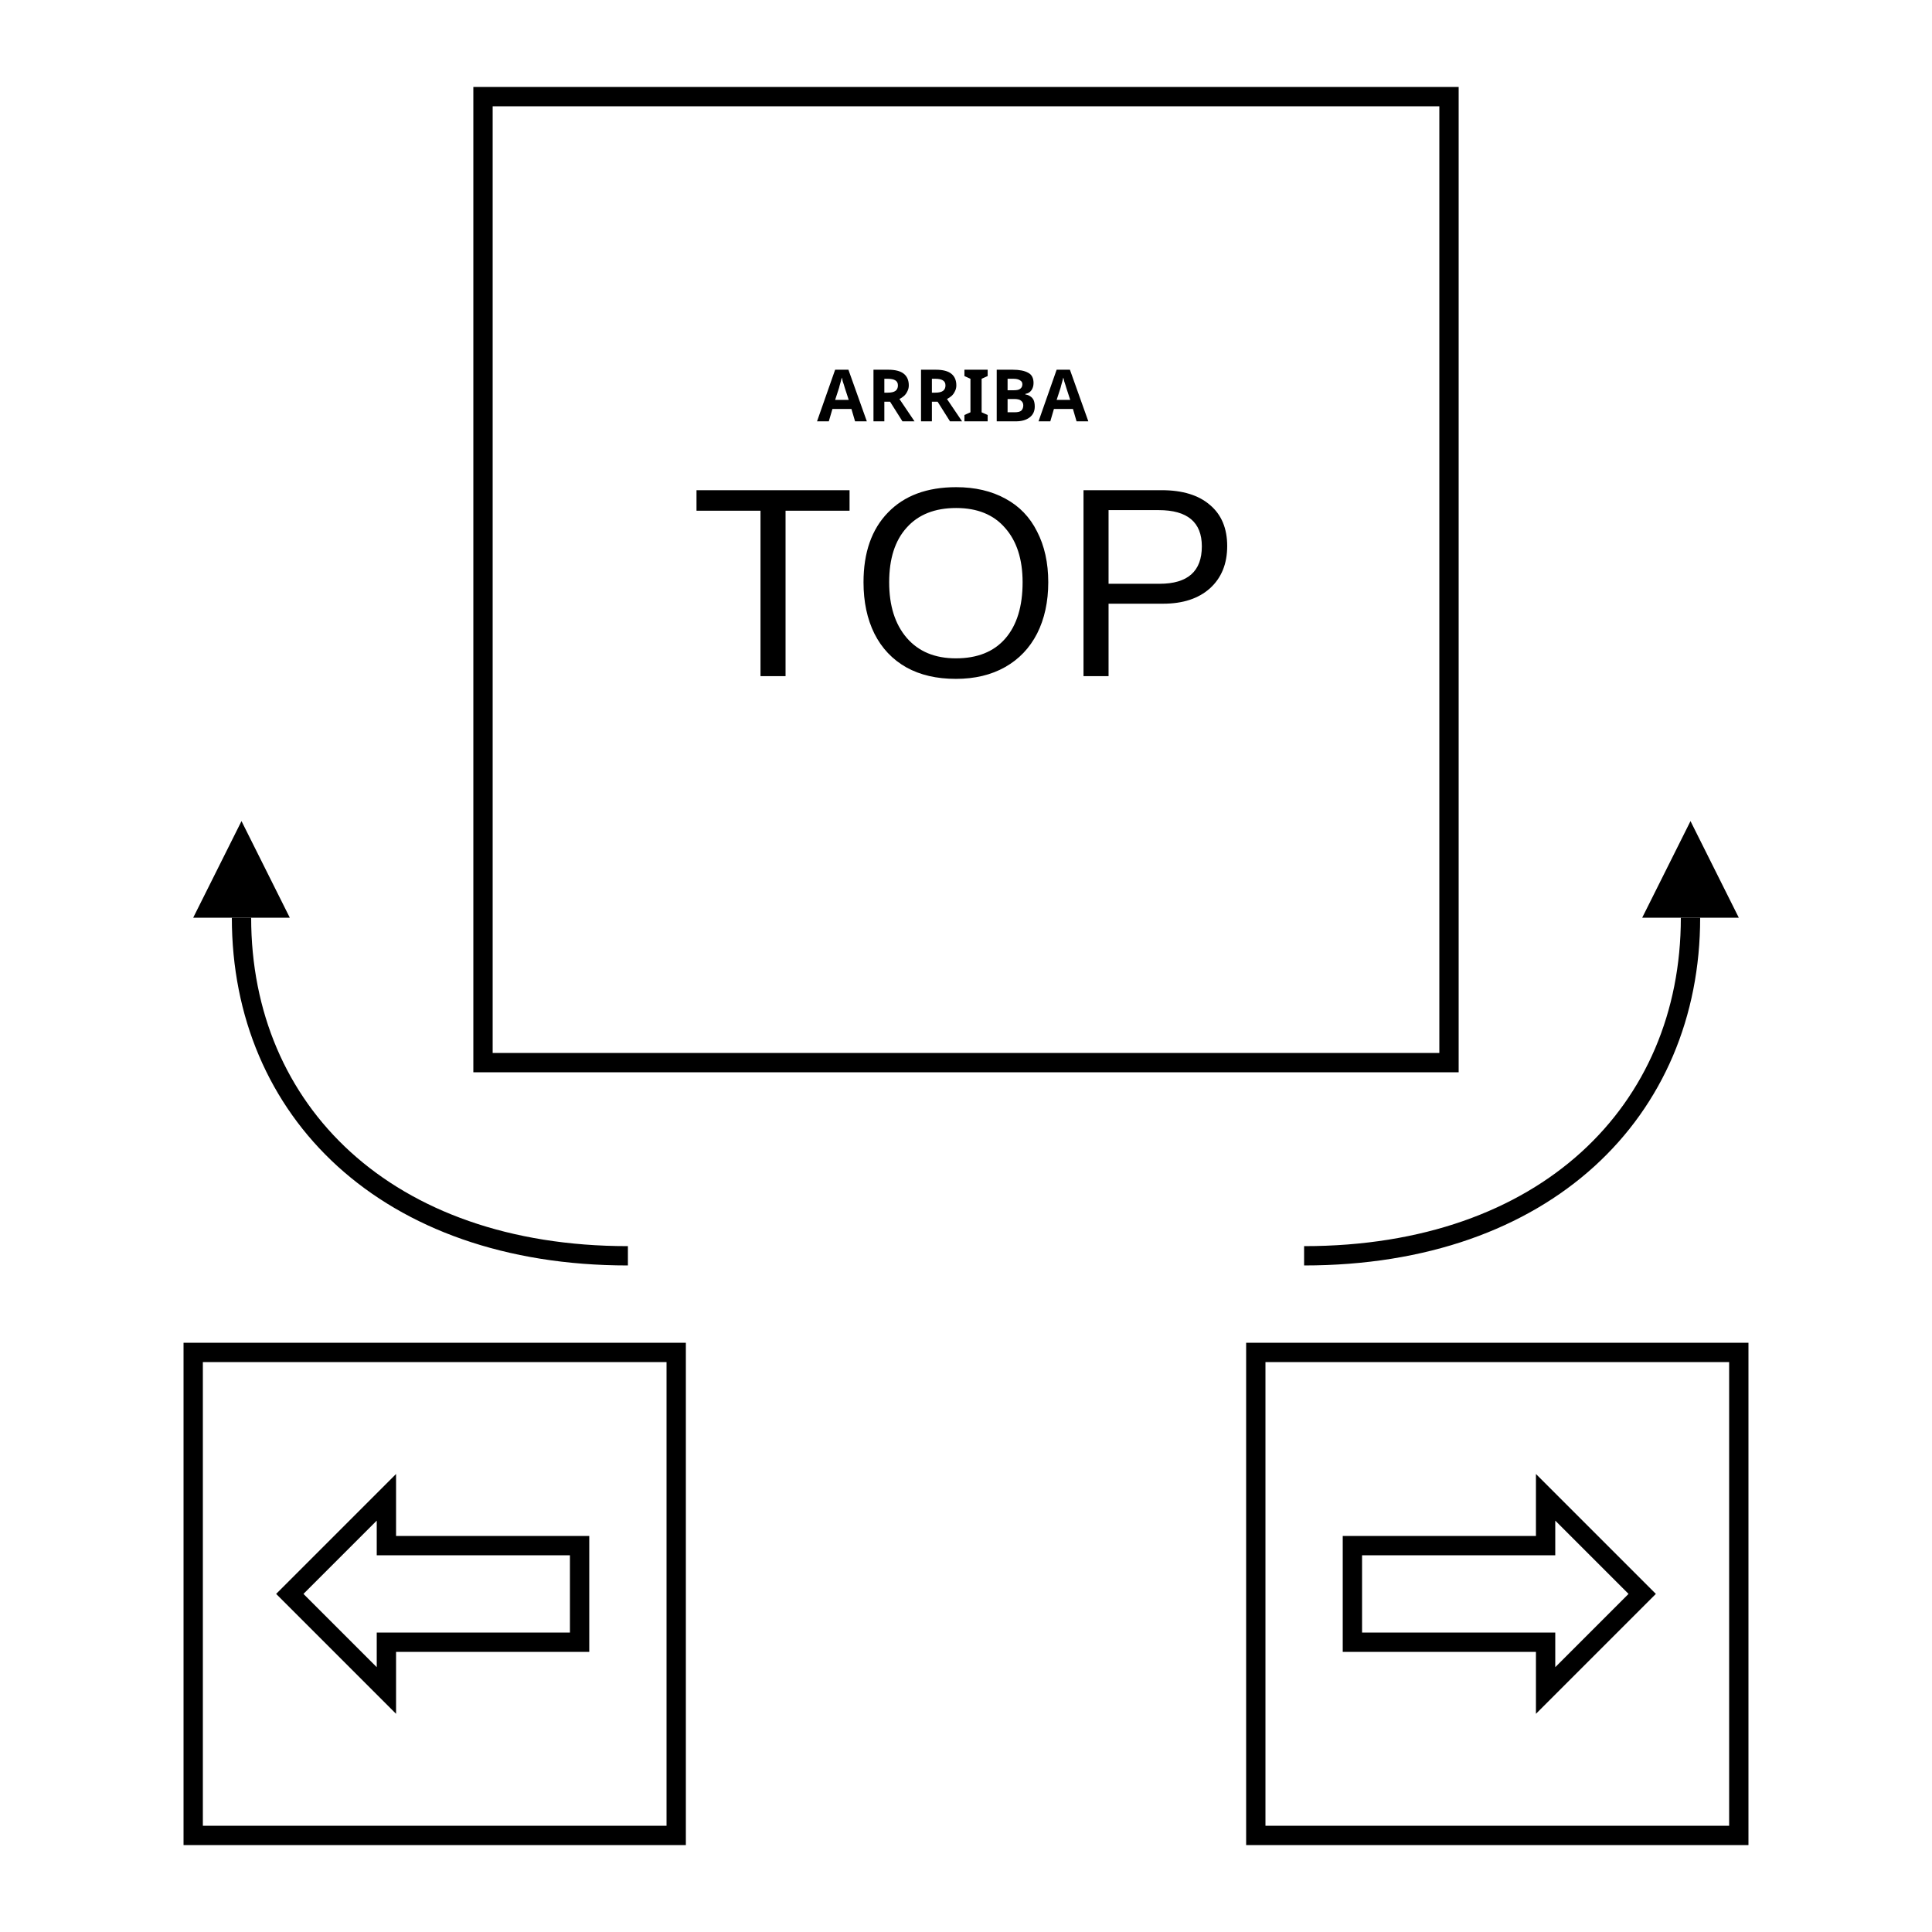
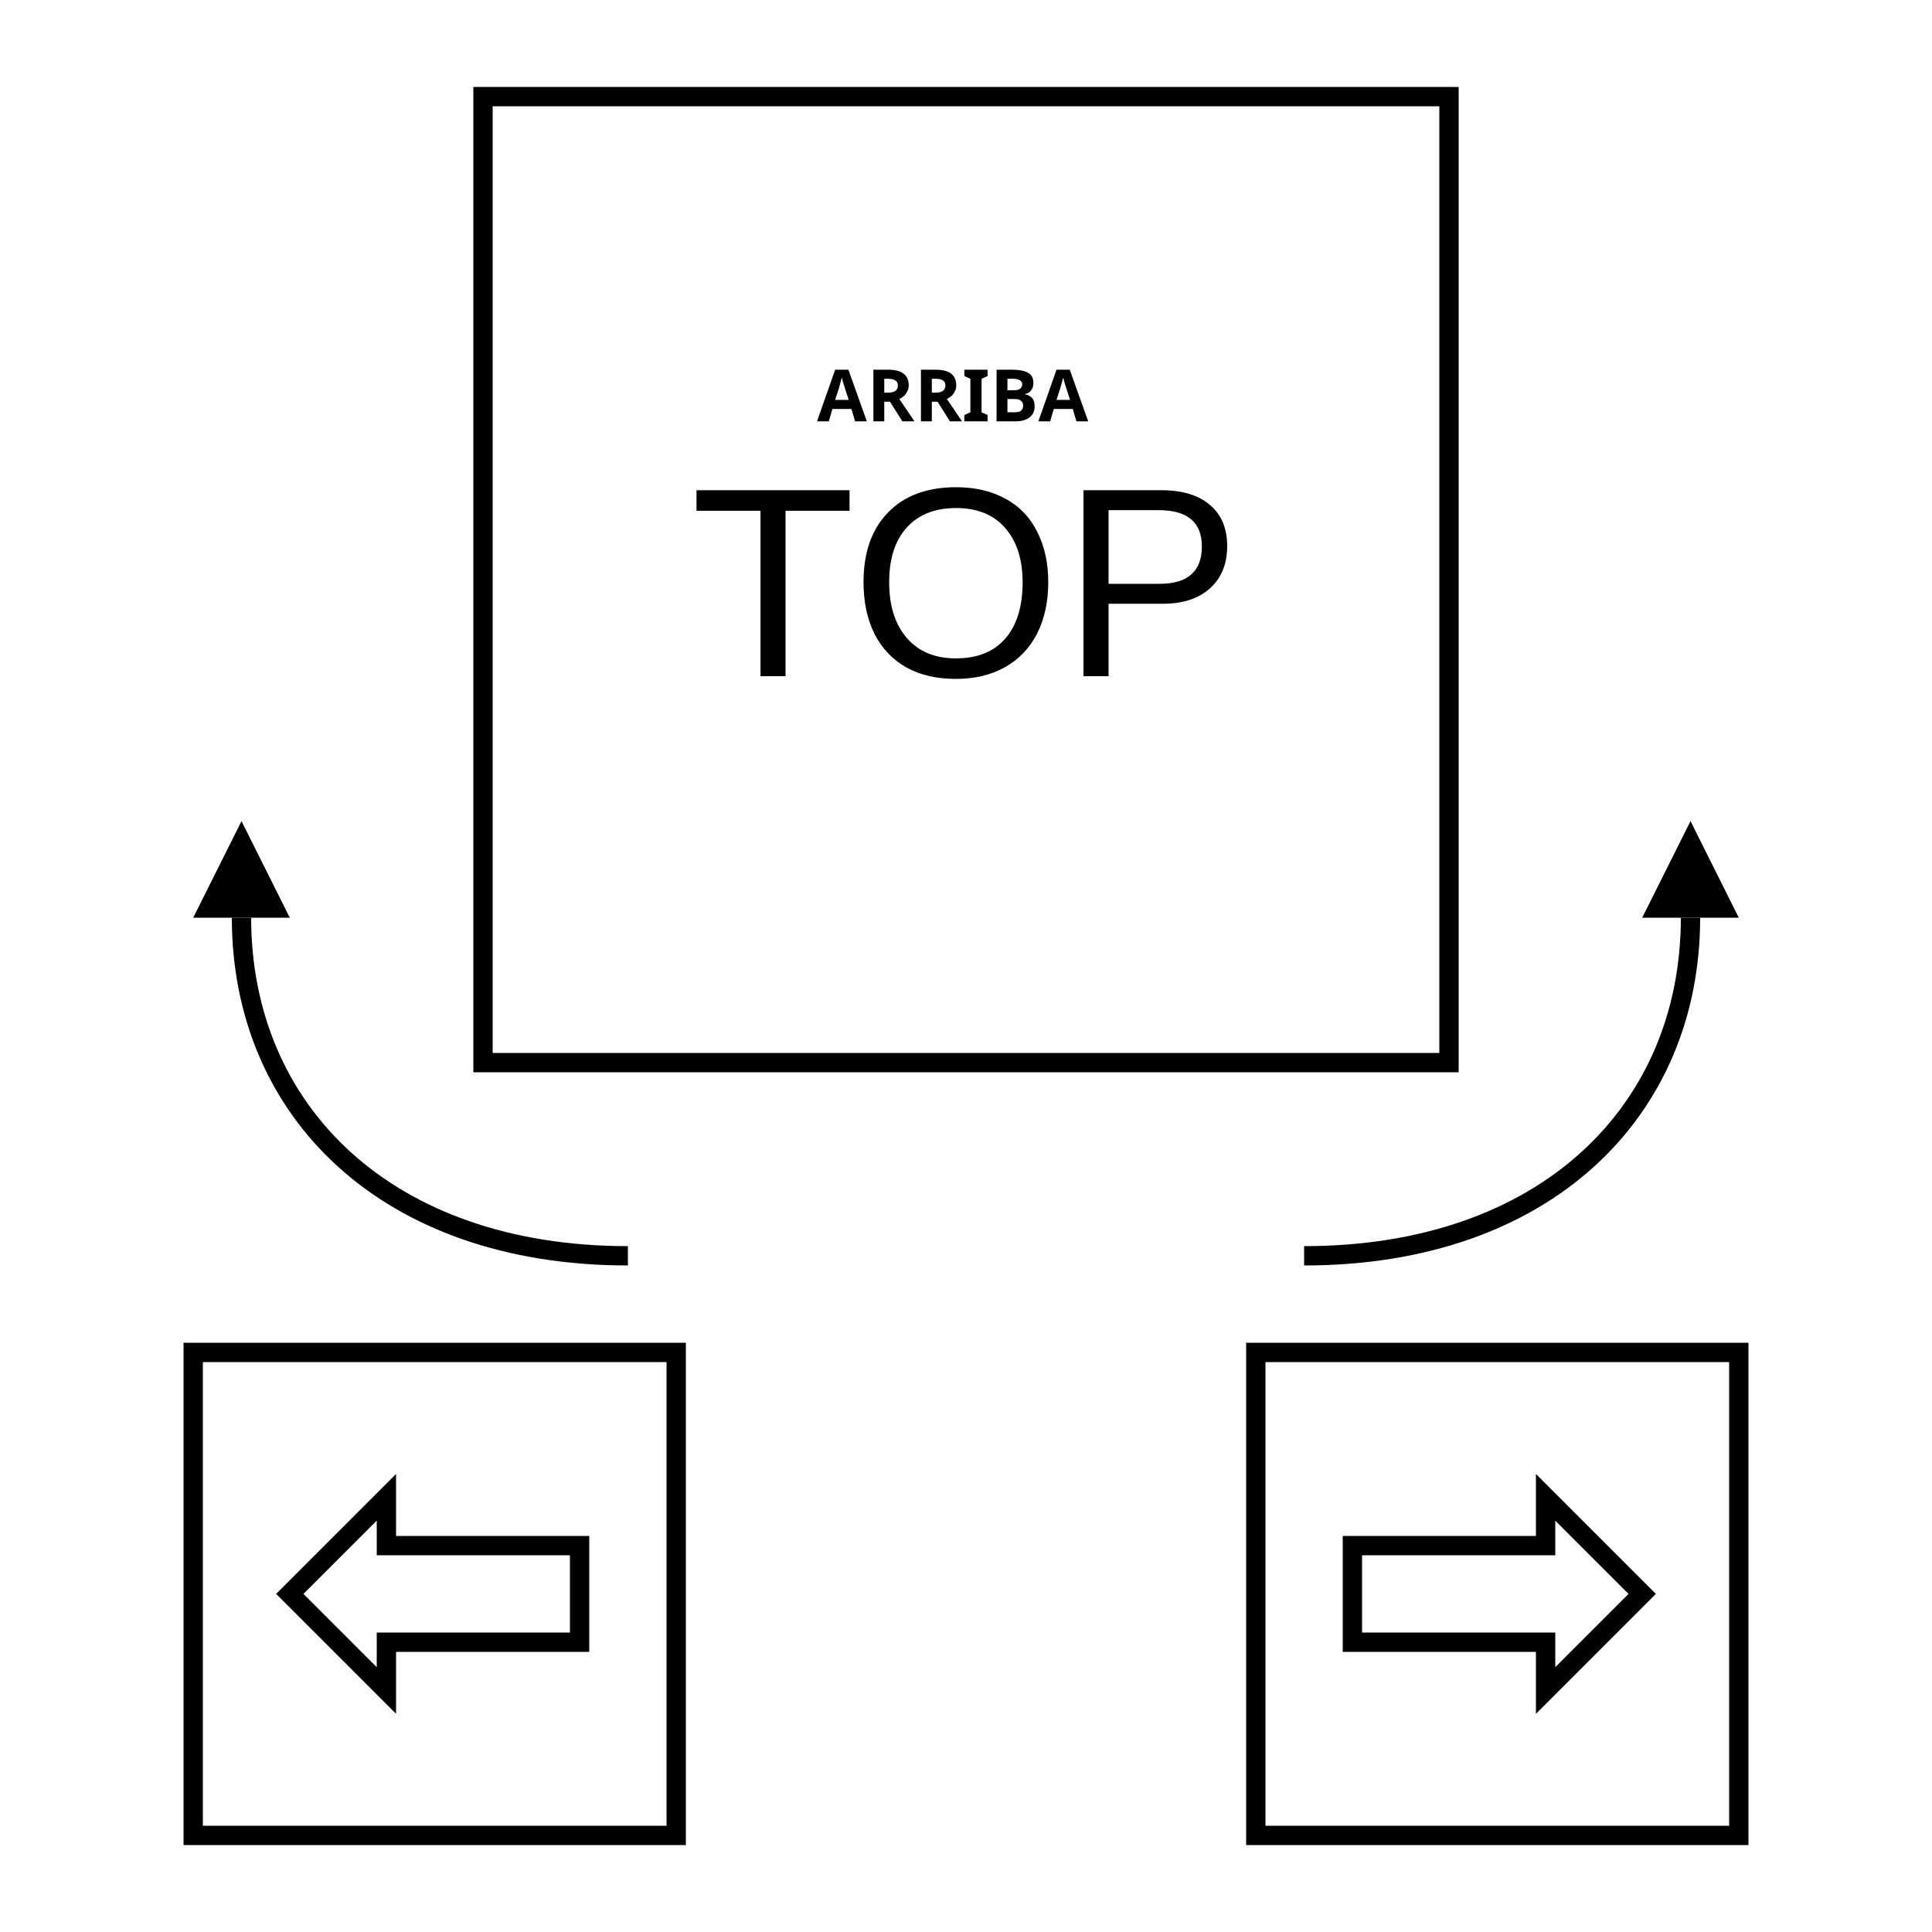
- <svg xmlns="http://www.w3.org/2000/svg" width="100" height="100" version="1.1" id="svg16">
-   <defs id="defs20" />
-   <path color="#000" fill="none" stroke="#000" stroke-linecap="round" overflow="visible" d="M10 70h25v25H10zm55 0h25v25H65zM25 5h50v50H25z" id="path2" />
-   <text style="text-align:center;line-height:125%;-inkscape-font-specification:Arial" x="50" y="987.362" font-size="14" letter-spacing="0" word-spacing="0" text-anchor="middle" font-family="Arial" transform="translate(0 -952.362)" id="text6">
-     <tspan x="50" y="987.362" id="tspan4">TOP</tspan>
+ <svg xmlns="http://www.w3.org/2000/svg" width="100" height="100">
+   <path color="#000" fill="none" stroke="#000" stroke-linecap="round" overflow="visible" d="M10 70h25v25H10zm55 0h25v25H65zM25 5h50v50H25z" />
+   <text style="text-align:center;line-height:125%;-inkscape-font-specification:Arial" x="50" y="987.36" font-size="14" letter-spacing="0" word-spacing="0" text-anchor="middle" font-family="Arial" transform="translate(0 -952.36)">
+     <tspan x="50" y="987.36">TOP</tspan>
  </text>
-   <path d="M30 80H20v-2.5l-5 5 5 5V85h10zm40 5v-5h10v-2.5l5 5-5 5V85zM32.5 65c-12.5 0-20-7.5-20-17.5" fill="none" stroke="#000" id="path8" />
-   <path d="M12.5 42.5l2.5 5h-5z" id="path10" />
-   <path d="M67.5 65c12.5 0 20-7.5 20-17.5" fill="none" stroke="#000" id="path12" />
-   <path d="M87.5 42.5l2.5 5h-5z" id="path14" />
-   <text xml:space="preserve" style="font-style:normal;font-variant:normal;font-weight:bold;font-stretch:normal;font-size:3.733px;line-height:1.25;font-family:sans-serif;-inkscape-font-specification:'sans-serif, Bold';font-variant-ligatures:normal;font-variant-caps:normal;font-variant-numeric:normal;font-variant-east-asian:normal;fill:#000000;fill-opacity:1;stroke:none" x="42.291" y="21.806" id="text26">
-     <tspan id="tspan28" x="42.291" y="21.806">ARRIBA</tspan>
+   <path d="M30 80H20v-2.5l-5 5 5 5V85h10zm40 5v-5h10v-2.5l5 5-5 5V85zM32.5 65c-12.5 0-20-7.5-20-17.5" fill="none" stroke="#000" />
+   <path d="m12.5 42.5 2.5 5h-5z" />
+   <path d="M67.5 65c12.5 0 20-7.5 20-17.5" fill="none" stroke="#000" />
+   <path d="m87.5 42.5 2.5 5h-5z" />
+   <text xml:space="preserve" style="line-height:1.25;-inkscape-font-specification:'sans-serif, Bold';font-variant-ligatures:normal;font-variant-caps:normal;font-variant-numeric:normal;font-variant-east-asian:normal" x="42.29" y="21.81" font-weight="700" font-size="3.73" font-family="sans-serif">
+     <tspan x="42.29" y="21.81">ARRIBA</tspan>
  </text>
</svg>
